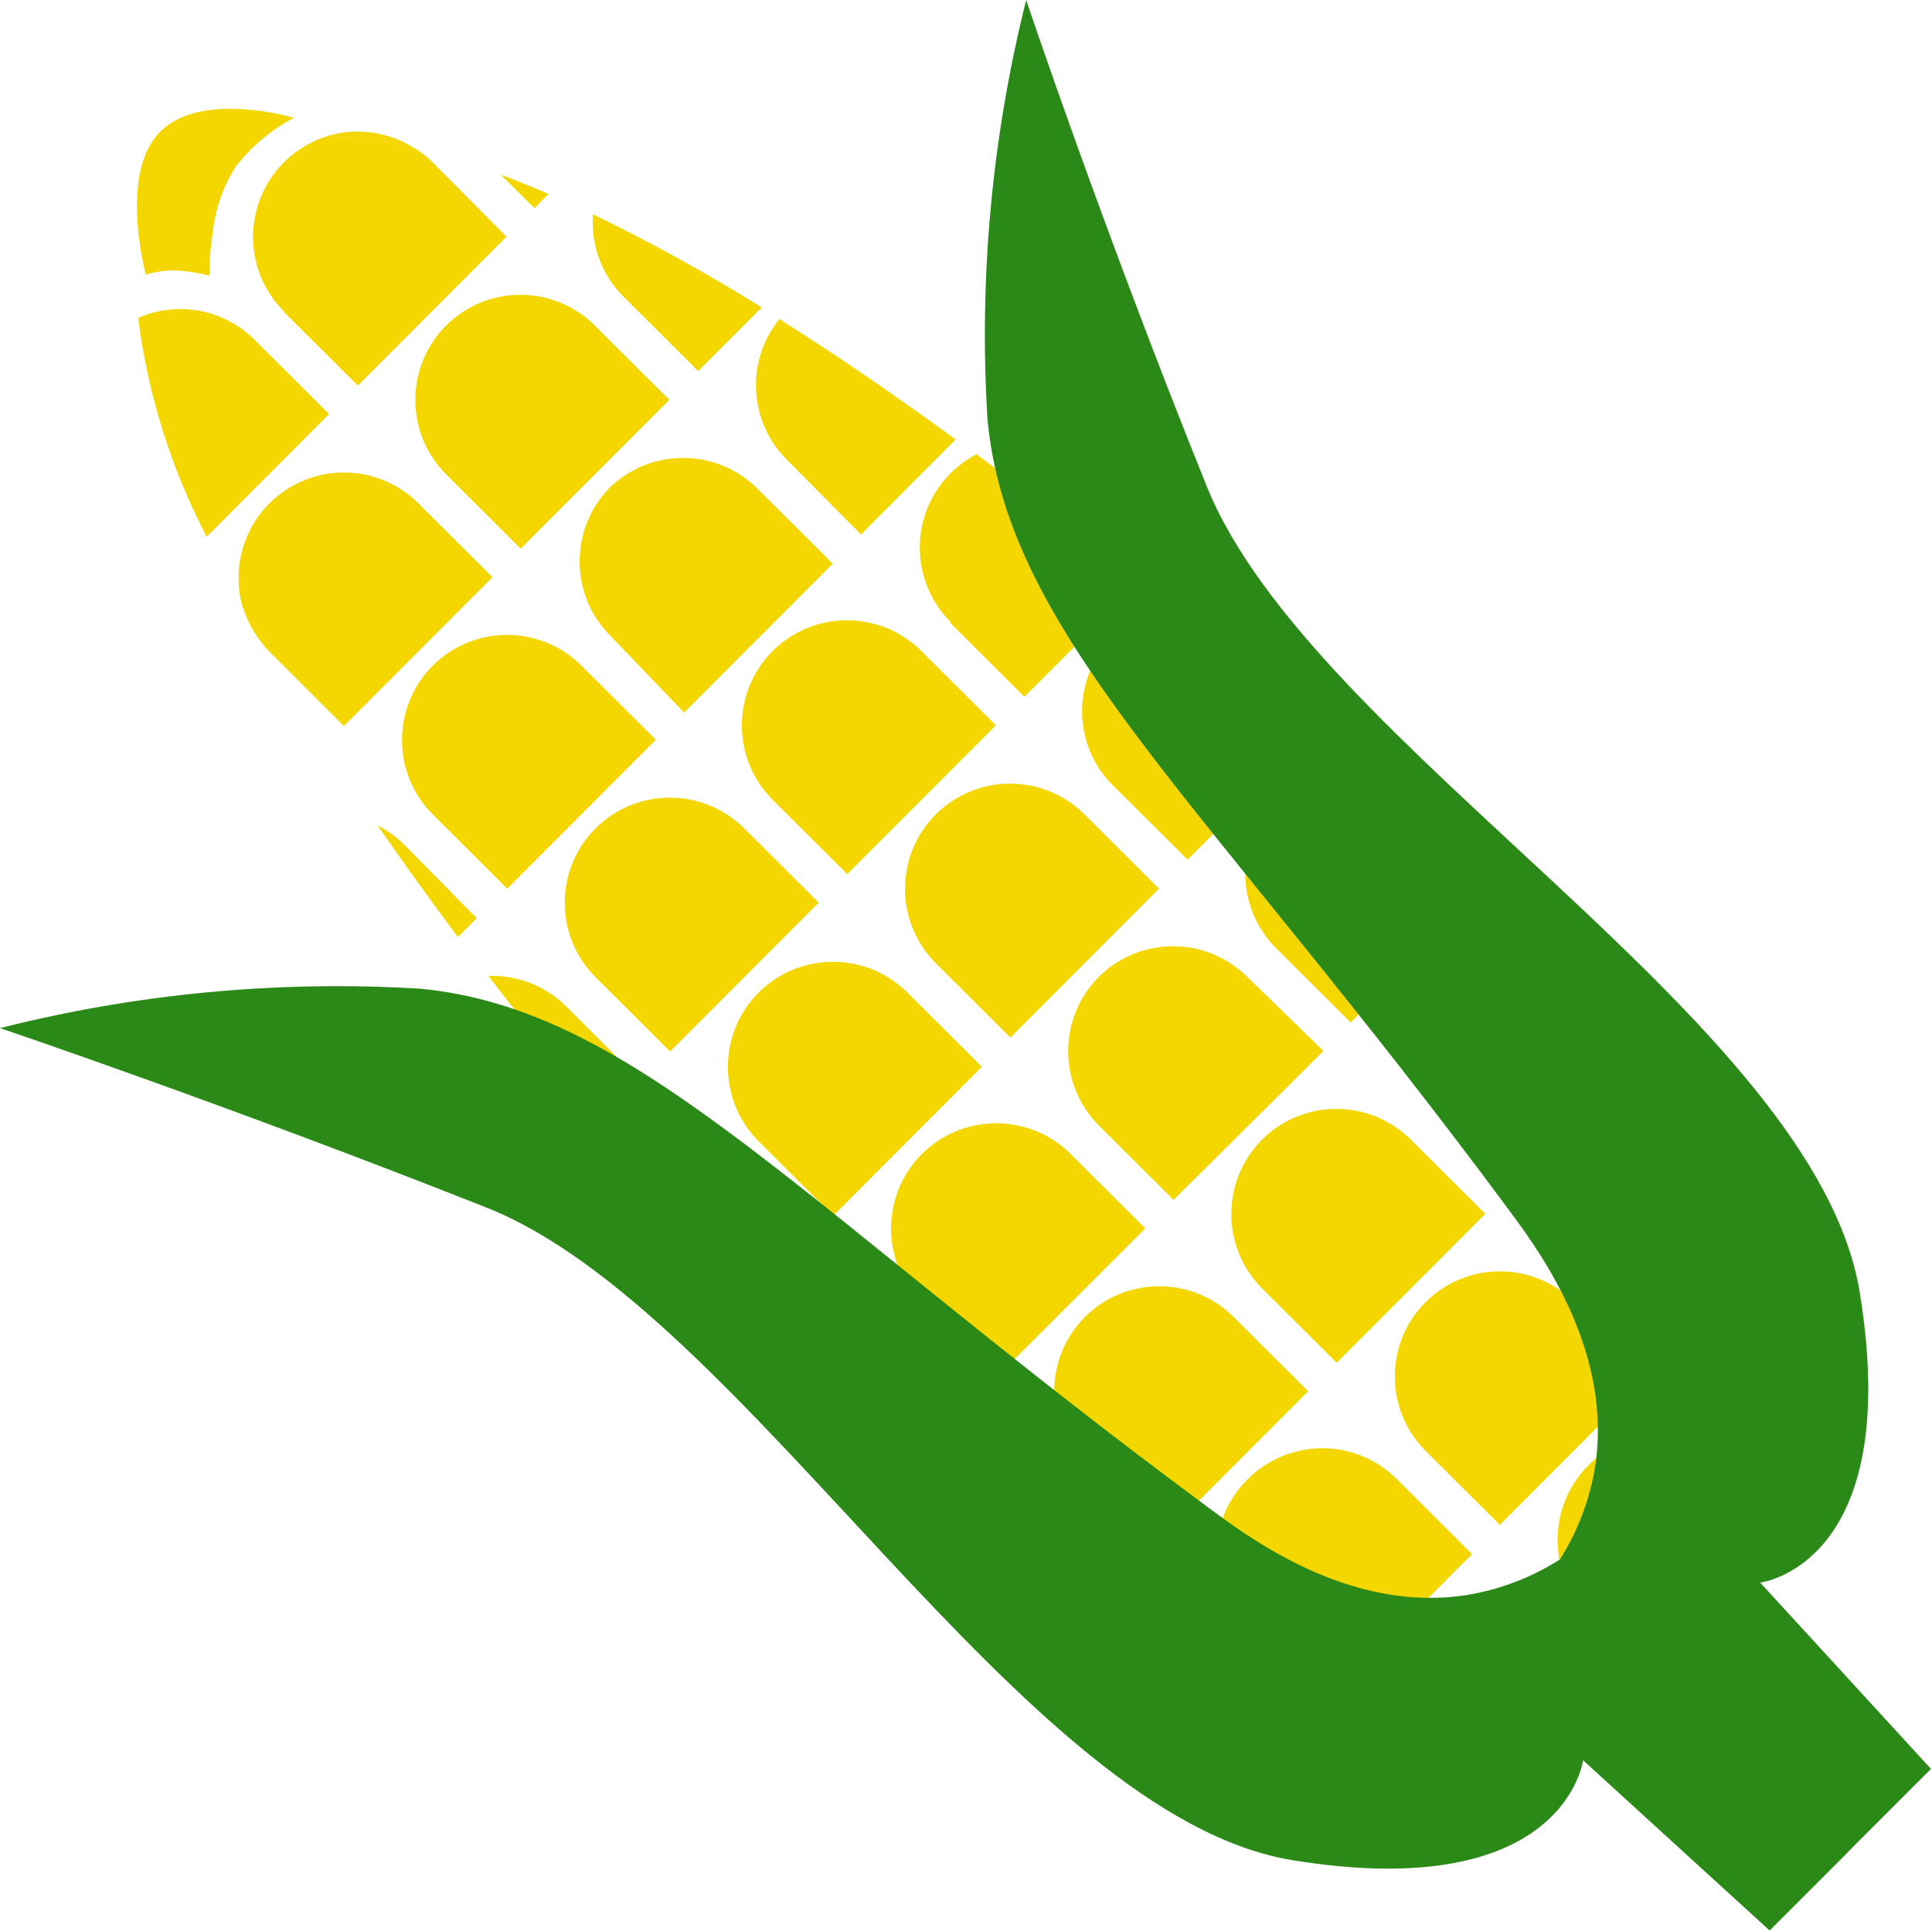
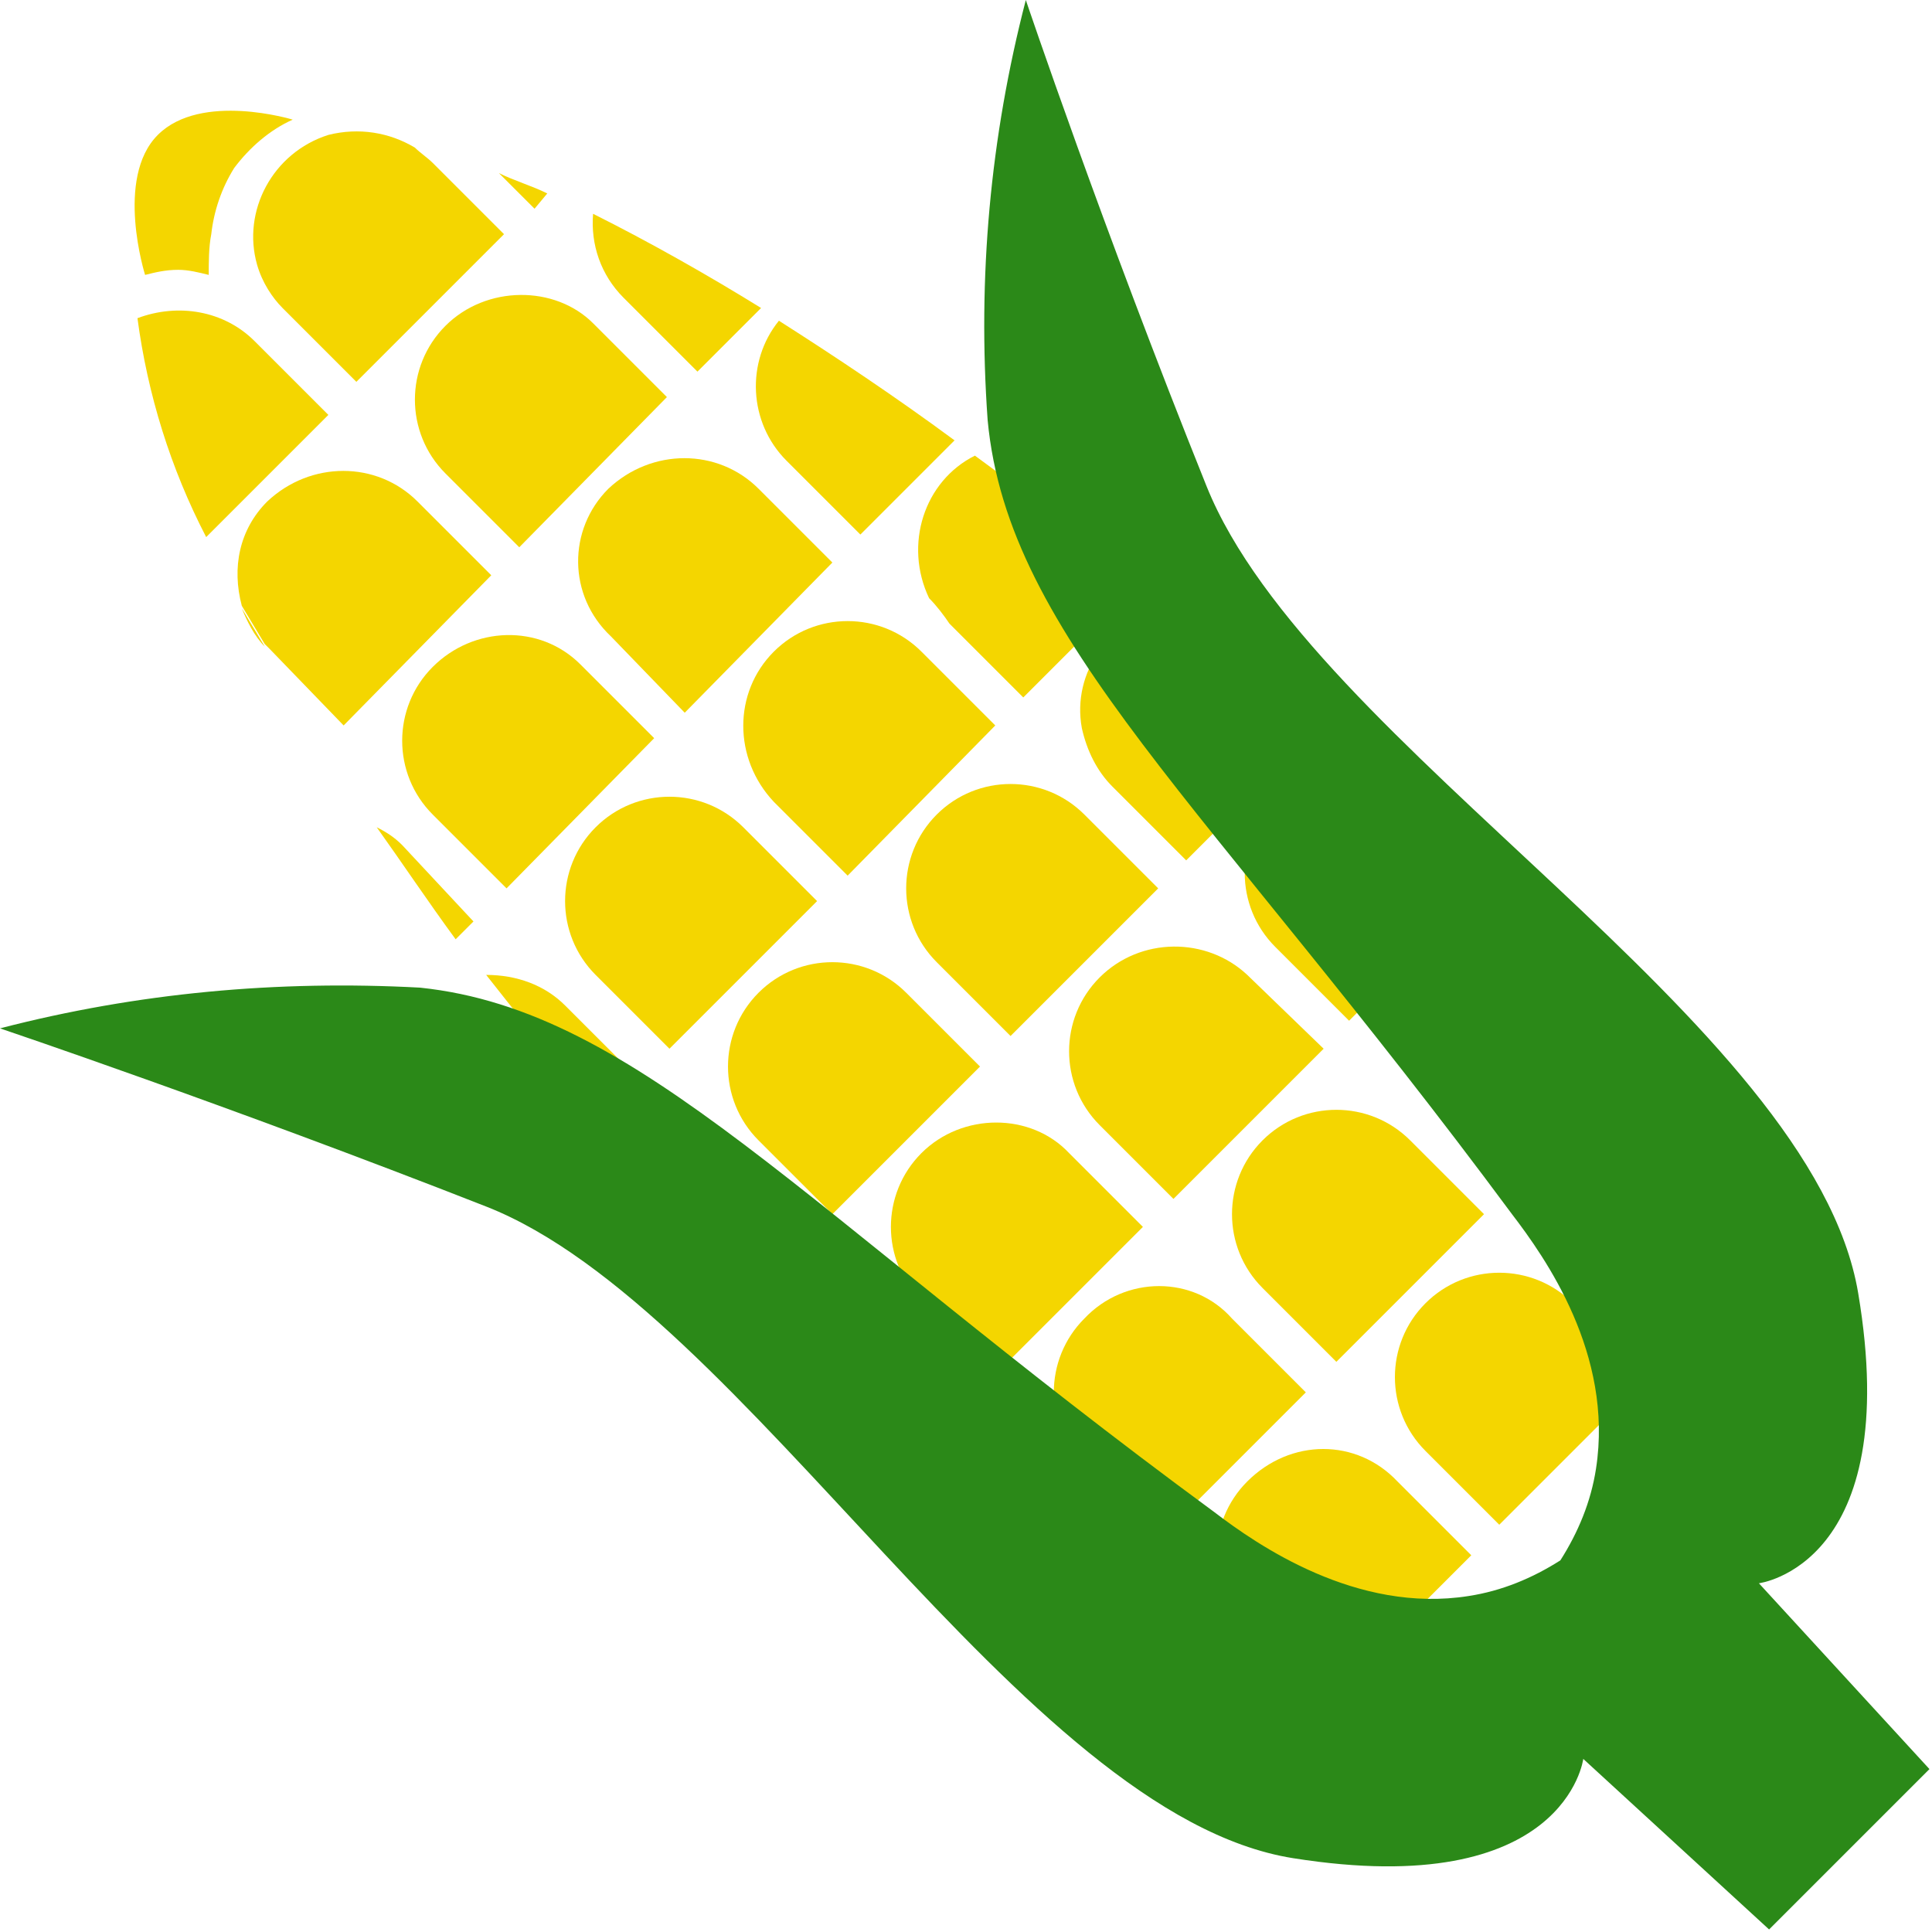
- <svg xmlns="http://www.w3.org/2000/svg" viewBox="0 0 75.91 75.86">
-   <defs>
-     <style>.cls-1{fill:#f4d600;}.cls-2{fill:#2b8918;}</style>
-   </defs>
-   <g id="Layer_2" data-name="Layer 2">
-     <g id="Layer_1-2" data-name="Layer 1">
-       <path class="cls-1" d="M42.63,51.75a4.14,4.14,0,0,0,0,5.85l2.93,2.92,5.84-5.85-2.93-2.92A4.14,4.14,0,0,0,42.63,51.75Z" />
-       <path class="cls-1" d="M49.59,44.78a4.14,4.14,0,0,0,0,5.85l2.93,2.92,5.84-5.85-2.93-2.92A4.14,4.14,0,0,0,49.59,44.78Z" />
-       <path class="cls-1" d="M56.55,37.81a4.14,4.14,0,0,0,0,5.85l2.93,2.92,5.09-5.09c-1.37-1.52-2.93-3.15-4.62-4.86A4.12,4.12,0,0,0,56.55,37.81Z" />
-       <path class="cls-1" d="M41.49,58.75a4.13,4.13,0,0,0-5-.67c2.09,2.08,4.09,4,5.92,5.56l2-2Z" />
-       <path class="cls-1" d="M49,58.15A4.14,4.14,0,0,0,49,64L52,66.92l5.84-5.85-2.93-2.92A4.14,4.14,0,0,0,49,58.15Z" />
-       <path class="cls-1" d="M56,51.18A4.14,4.14,0,0,0,56,57l2.93,2.92,5.84-5.85-2.93-2.92A4.14,4.14,0,0,0,56,51.18Z" />
-       <path class="cls-1" d="M63,44.21a4.14,4.14,0,0,0,0,5.85L65.89,53l4.34-4.35A43.74,43.74,0,0,0,65.91,43,4.12,4.12,0,0,0,63,44.21Z" />
-       <path class="cls-1" d="M47.9,65.15a4.13,4.13,0,0,0-4.66-.82A34.11,34.11,0,0,0,49.85,69l1-1Z" />
-       <path class="cls-1" d="M55.45,64.55a4.13,4.13,0,0,0-.56,5.15A15,15,0,0,0,62.77,66L61.3,64.54A4.14,4.14,0,0,0,55.45,64.55Z" />
-       <path class="cls-1" d="M62.41,57.58a4.14,4.14,0,0,0,0,5.85l1.52,1.51a24.75,24.75,0,0,0,4.83-6.86l-.5-.5A4.14,4.14,0,0,0,62.41,57.58Z" />
-       <path class="cls-1" d="M69.37,56.46l.07.07A25.27,25.27,0,0,0,71,50.74a2.14,2.14,0,0,0-.24-1.06,4.13,4.13,0,0,0-1.41,6.77Z" />
-       <path class="cls-1" d="M23.4,32.55a4.14,4.14,0,0,0,0,5.85l2.93,2.92,5.84-5.85-2.93-2.92A4.14,4.14,0,0,0,23.4,32.55Z" />
-       <path class="cls-1" d="M30.36,25.58a4.14,4.14,0,0,0,0,5.85l2.93,2.92,5.84-5.85L36.2,25.58A4.14,4.14,0,0,0,30.36,25.58Z" />
-       <path class="cls-1" d="M37.32,24.46l2.93,2.92,4.52-4.53c-2.11-1.72-4.25-3.41-6.4-5a4.13,4.13,0,0,0-1,6.61Z" />
-       <path class="cls-1" d="M22.25,39.55a4.12,4.12,0,0,0-3.06-1.2c1.45,1.89,3,3.77,4.49,5.63l1.5-1.5Z" />
-       <path class="cls-1" d="M29.81,39a4.14,4.14,0,0,0,0,5.85l2.93,2.92,5.84-5.85-2.93-2.92A4.14,4.14,0,0,0,29.81,39Z" />
-       <path class="cls-1" d="M36.77,32a4.14,4.14,0,0,0,0,5.85l2.93,2.92,5.84-5.85L42.61,32A4.14,4.14,0,0,0,36.77,32Z" />
-       <path class="cls-1" d="M43.73,30.86l2.93,2.92,5-5c-1.83-1.64-3.74-3.29-5.68-4.91a4.13,4.13,0,0,0-2.25,7Z" />
-       <path class="cls-1" d="M28.66,46a4.13,4.13,0,0,0-4.18-1c1.7,2,3.42,4,5.14,5.9l2-2Z" />
-       <path class="cls-1" d="M36.22,45.35a4.14,4.14,0,0,0,0,5.85l2.93,2.92L45,48.27l-2.93-2.92A4.14,4.14,0,0,0,36.22,45.35Z" />
-       <path class="cls-1" d="M43.18,38.38a4.14,4.14,0,0,0,0,5.85l2.93,2.92L52,41.3,49,38.38A4.14,4.14,0,0,0,43.18,38.38Z" />
-       <path class="cls-1" d="M50.14,31.41a4.14,4.14,0,0,0,0,5.85l2.93,2.92L58.27,35c-1.58-1.55-3.27-3.15-5-4.76A4.12,4.12,0,0,0,50.14,31.41Z" />
-       <path class="cls-1" d="M35.08,52.35a4.13,4.13,0,0,0-4.77-.77c1.88,2.06,3.75,4,5.56,5.83L38,55.27Z" />
-       <path class="cls-1" d="M10,13.35a4.13,4.13,0,0,0-4.57-.86,25.5,25.5,0,0,0,2.69,8.6l4.81-4.82Z" />
-       <path class="cls-1" d="M12.88,5.34a16.93,16.93,0,0,1,3.38.47A4.14,4.14,0,0,0,12.88,5.34Z" />
-       <path class="cls-1" d="M11.13,12.23l2.93,2.92L19.9,9.3,17,6.38a4.14,4.14,0,0,0-.72-.57,16.93,16.93,0,0,0-3.38-.47,4.14,4.14,0,0,0-1.75,6.89Z" />
-       <path class="cls-1" d="M21,8.18l.55-.56q-.95-.41-1.87-.75Z" />
-       <path class="cls-1" d="M10.41,25.41q-.45-.78-.86-1.54A4.11,4.11,0,0,0,10.41,25.41Z" />
-       <path class="cls-1" d="M13.51,28.53l5.84-5.85-2.93-2.92a4.14,4.14,0,0,0-6.88,4.11q.42.76.86,1.54l.18.19Z" />
-       <path class="cls-1" d="M17.53,12.79a4.14,4.14,0,0,0,0,5.85l2.93,2.92,5.84-5.85-2.93-2.92A4.14,4.14,0,0,0,17.53,12.79Z" />
-       <path class="cls-1" d="M24.5,11.66l2.93,2.92,2.5-2.5A71.83,71.83,0,0,0,23.3,8.42,4.12,4.12,0,0,0,24.5,11.66Z" />
-       <path class="cls-1" d="M17,26.16A4.14,4.14,0,0,0,17,32l2.93,2.92,5.84-5.85-2.93-2.92A4.14,4.14,0,0,0,17,26.16Z" />
-       <path class="cls-1" d="M23.94,19.18A4.14,4.14,0,0,0,24,25L26.88,28l5.84-5.85-2.93-2.92A4.14,4.14,0,0,0,23.94,19.18Z" />
-       <path class="cls-1" d="M30.91,18.06,33.83,21l3.72-3.73c-2.33-1.7-4.65-3.3-6.93-4.73A4.14,4.14,0,0,0,30.91,18.06Z" />
-       <path class="cls-1" d="M15.84,33.15a4.13,4.13,0,0,0-1-.71q1.5,2.17,3.15,4.38l.74-.74Z" />
-       <path class="cls-2" d="M40.32,0a54.08,54.08,0,0,0-1.52,16.49c.82,8.63,8.62,15,20.57,31.17,1.27,1.71,4,5.55,3.3,10a9.78,9.78,0,0,1-1.38,3.62,9.78,9.78,0,0,1-3.61,1.39c-4.43.72-8.27-2-10-3.28C31.49,47.45,25.12,39.66,16.49,38.85A54.08,54.08,0,0,0,0,40.4s8.88,3,19.11,7.05,21,23.92,31.69,25.65,11.4-3.93,11.4-3.93l7.33,6.69,3-3,.34-.35,3-3-6.71-7.32s5.66-.68,3.91-11.41S51.53,29.32,47.41,19.1,40.32,0,40.32,0Z" />
-       <path class="cls-1" d="M5.73,10.79A3.85,3.85,0,0,1,7,10.63a7.55,7.55,0,0,1,1.24.2h0a8.7,8.7,0,0,1,.11-1.62,6.08,6.08,0,0,1,.89-2.63,7,7,0,0,1,2.31-1.95h0s-3.62-1.09-5.26.55S5.73,10.79,5.73,10.79Z" />
-     </g>
-   </g>
+ <svg xmlns="http://www.w3.org/2000/svg" version="1.1" id="Layer_1" x="0px" y="0px" viewBox="0 0 75.9 75.9" style="enable-background:new 0 0 75.9 75.9;" xml:space="preserve">
+   <style type="text/css">
+ 	.st0{fill:#F4D600;}
+ 	.st1{fill:#2B8918;}
+ </style>
+   <path class="st0" d="M42.6,51.8c-1.6,1.6-1.6,4.2,0,5.8l2.9,2.9l5.8-5.8l-2.9-2.9C46.9,50.1,44.2,50.1,42.6,51.8z" />
+   <path class="st0" d="M49.6,44.8c-1.6,1.6-1.6,4.2,0,5.8l2.9,2.9l5.8-5.8l-2.9-2.9C53.8,43.2,51.2,43.2,49.6,44.8z" />
+   <path class="st0" d="M49,58.2c-1.6,1.6-1.6,4.2,0,5.8l3,2.9l5.8-5.8l-2.9-2.9C53.3,56.5,50.7,56.5,49,58.2C49,58.1,49,58.1,49,58.2z  " />
+   <path class="st0" d="M56,51.2c-1.6,1.6-1.6,4.2,0,5.8l2.9,2.9l5.8-5.8l-2.9-2.9C60.2,49.6,57.6,49.6,56,51.2z" />
+   <path class="st0" d="M23.4,32.5c-1.6,1.6-1.6,4.2,0,5.8l2.9,2.9l5.8-5.8l-2.9-2.9C27.6,30.9,25,30.9,23.4,32.5z" />
+   <path class="st0" d="M30.4,25.6c-1.6,1.6-1.6,4.2,0,5.9l2.9,2.9l5.8-5.9l-2.9-2.9C34.6,24,32,24,30.4,25.6z" />
+   <path class="st0" d="M37.3,24.5l2.9,2.9l4.5-4.5c-2.1-1.7-4.2-3.4-6.4-5c-2,1-2.8,3.5-1.8,5.6C36.8,23.8,37.1,24.2,37.3,24.5  L37.3,24.5z" />
+   <path class="st0" d="M22.2,39.5c-0.8-0.8-1.9-1.2-3.1-1.2c1.5,1.9,3,3.8,4.5,5.6l1.5-1.5L22.2,39.5z" />
+   <path class="st0" d="M29.8,39c-1.6,1.6-1.6,4.2,0,5.8l2.9,2.9l5.8-5.8L35.6,39C34,37.4,31.4,37.4,29.8,39z" />
+   <path class="st0" d="M36.8,32c-1.6,1.6-1.6,4.2,0,5.8l2.9,2.9l5.8-5.8L42.6,32C41,30.4,38.4,30.4,36.8,32z" />
+   <path class="st0" d="M43.7,30.9l2.9,2.9l5-5c-1.8-1.6-3.7-3.3-5.7-4.9c-2.3,0.4-3.8,2.5-3.4,4.7C42.7,29.5,43.1,30.3,43.7,30.9  L43.7,30.9z" />
+   <path class="st0" d="M36.2,45.3c-1.6,1.6-1.6,4.2,0,5.8l2.9,2.9l5.8-5.8l-2.9-2.9C40.5,43.7,37.8,43.7,36.2,45.3z" />
+   <path class="st0" d="M43.2,38.4c-1.6,1.6-1.6,4.2,0,5.8l2.9,2.9l5.9-5.9l-3-2.9C47.4,36.8,44.8,36.8,43.2,38.4z" />
+   <path class="st0" d="M50.1,31.4c-1.6,1.6-1.6,4.2,0,5.8l2.9,2.9l5.2-5.2c-1.6-1.5-3.3-3.1-5-4.8C52.1,30.2,51,30.6,50.1,31.4z" />
+   <path class="st0" d="M10,13.4c-1.2-1.2-3-1.5-4.6-0.9c0.4,3,1.3,5.9,2.7,8.6l4.8-4.8L10,13.4z" />
+   <path class="st0" d="M17,6.4c-0.2-0.2-0.5-0.4-0.7-0.6c0,0,0,0,0,0c-1-0.6-2.2-0.8-3.4-0.5c0,0,0,0,0,0c-2.2,0.7-3.4,3-2.8,5.1  c0.2,0.7,0.6,1.3,1,1.7h0l2.9,2.9l5.8-5.8L17,6.4z" />
+   <path class="st0" d="M21,8.2l0.5-0.6c-0.6-0.3-1.3-0.5-1.9-0.8L21,8.2z" />
+   <path class="st0" d="M10.4,25.4c-0.3-0.5-0.6-1-0.9-1.5C9.7,24.4,10,25,10.4,25.4z" />
+   <path class="st0" d="M13.5,28.5l5.8-5.9l-2.9-2.9c-1.6-1.6-4.2-1.6-5.9,0c-1.1,1.1-1.4,2.6-1,4.1c0.3,0.5,0.6,1,0.9,1.5l0.2,0.2  L13.5,28.5z" />
+   <path class="st0" d="M17.5,12.8c-1.6,1.6-1.6,4.2,0,5.8l2.9,2.9l5.8-5.9l-2.9-2.9C21.8,11.2,19.1,11.2,17.5,12.8z" />
+   <path class="st0" d="M24.5,11.7l2.9,2.9l2.5-2.5c-2.1-1.3-4.4-2.6-6.6-3.7C23.2,9.6,23.6,10.8,24.5,11.7z" />
+   <path class="st0" d="M17,26.2c-1.6,1.6-1.6,4.2,0,5.8l2.9,2.9l5.8-5.9l-2.9-2.9C21.2,24.5,18.6,24.6,17,26.2z" />
+   <path class="st0" d="M23.9,19.2c-1.6,1.6-1.6,4.2,0.1,5.8l2.9,3l5.8-5.9l-2.9-2.9C28.2,17.6,25.6,17.6,23.9,19.2z" />
+   <path class="st0" d="M30.9,18.1l2.9,2.9l3.7-3.7c-2.3-1.7-4.7-3.3-6.9-4.7C29.3,14.2,29.4,16.6,30.9,18.1z" />
+   <path class="st0" d="M15.8,33.2c-0.3-0.3-0.6-0.5-1-0.7c1,1.4,2,2.9,3.1,4.4l0.7-0.7L15.8,33.2z" />
+   <path class="st1" d="M40.3,0c-1.4,5.4-1.9,10.9-1.5,16.5c0.8,8.6,8.6,15,20.6,31.2c1.3,1.7,4,5.5,3.3,10c-0.2,1.3-0.7,2.5-1.4,3.6  c-1.1,0.7-2.3,1.2-3.6,1.4c-4.4,0.7-8.3-2-10-3.3C31.5,47.5,25.1,39.7,16.5,38.8C10.9,38.5,5.4,39,0,40.4c0,0,8.9,3,19.1,7  s21,23.9,31.7,25.6s11.4-3.9,11.4-3.9l7.3,6.7l3-3l0.3-0.3l3-3l-6.7-7.3c0,0,5.7-0.7,3.9-11.4S51.5,29.3,47.4,19.1S40.3,0,40.3,0z" />
+   <path class="st0" d="M5.7,10.8c0.4-0.1,0.8-0.2,1.3-0.2c0.4,0,0.8,0.1,1.2,0.2l0,0c0-0.5,0-1.1,0.1-1.6c0.1-0.9,0.4-1.8,0.9-2.6  c0.6-0.8,1.4-1.5,2.3-1.9l0,0c0,0-3.6-1.1-5.3,0.6S5.7,10.8,5.7,10.8z" />
</svg>
